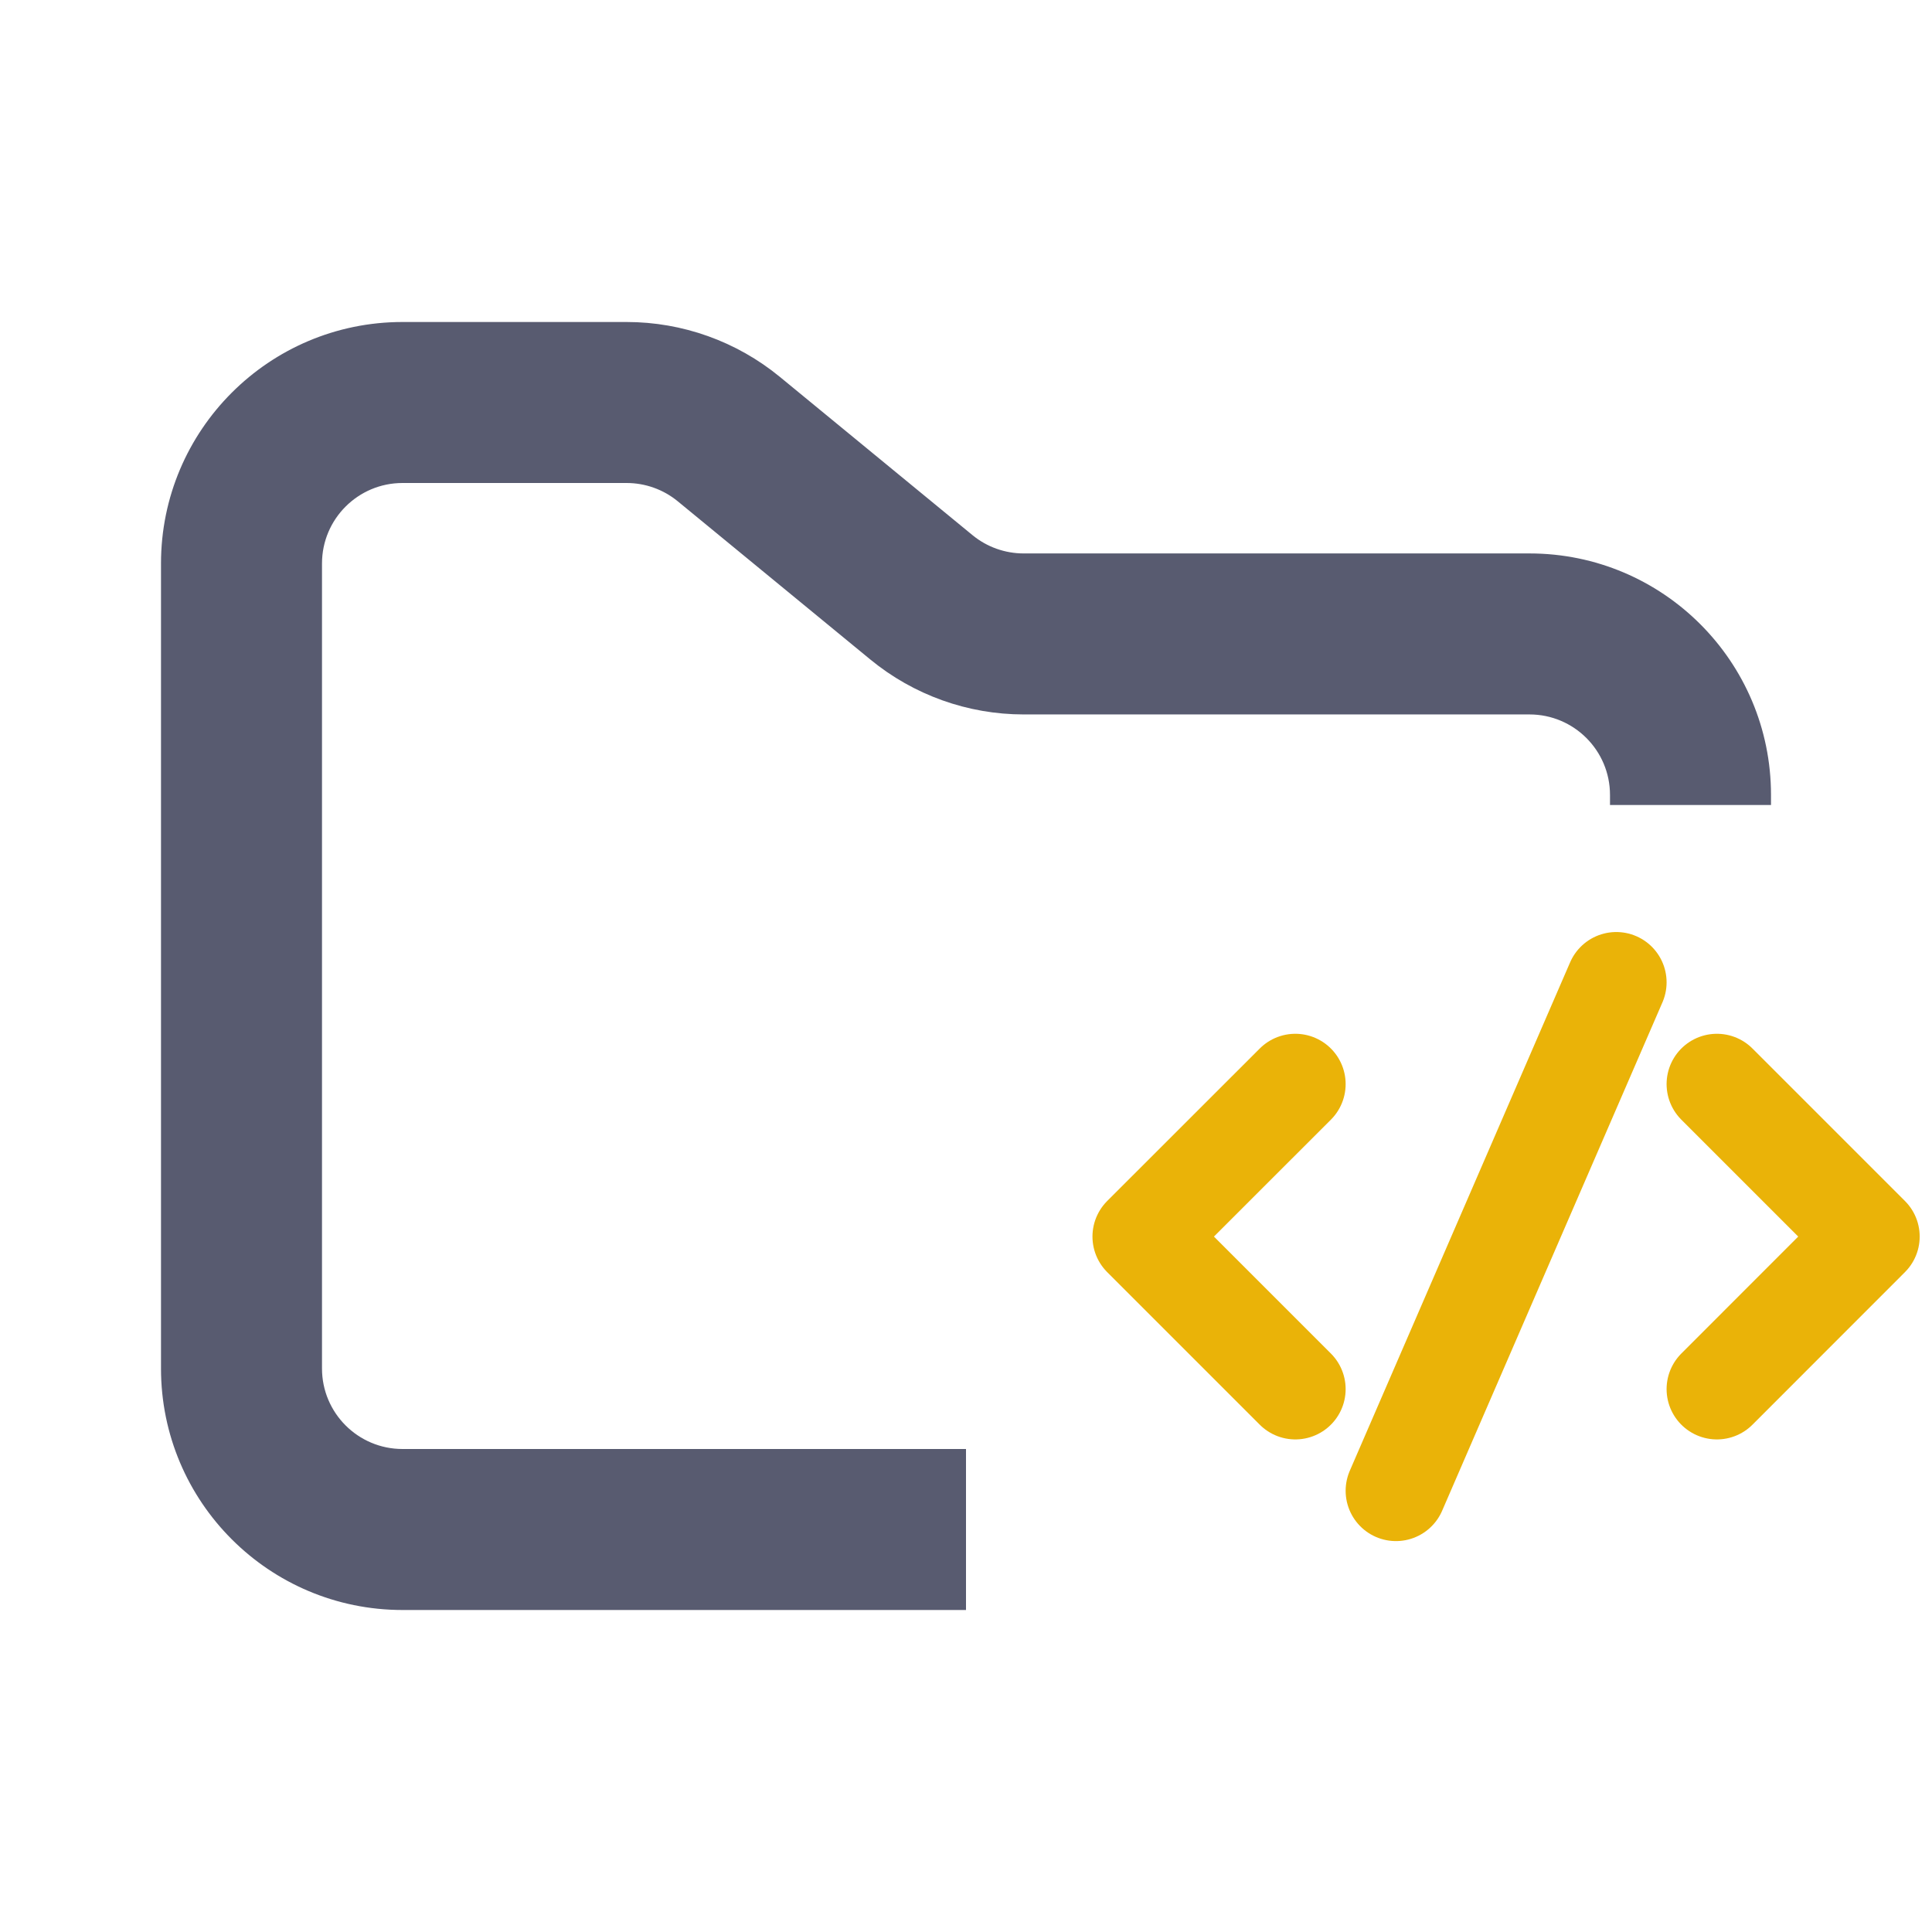
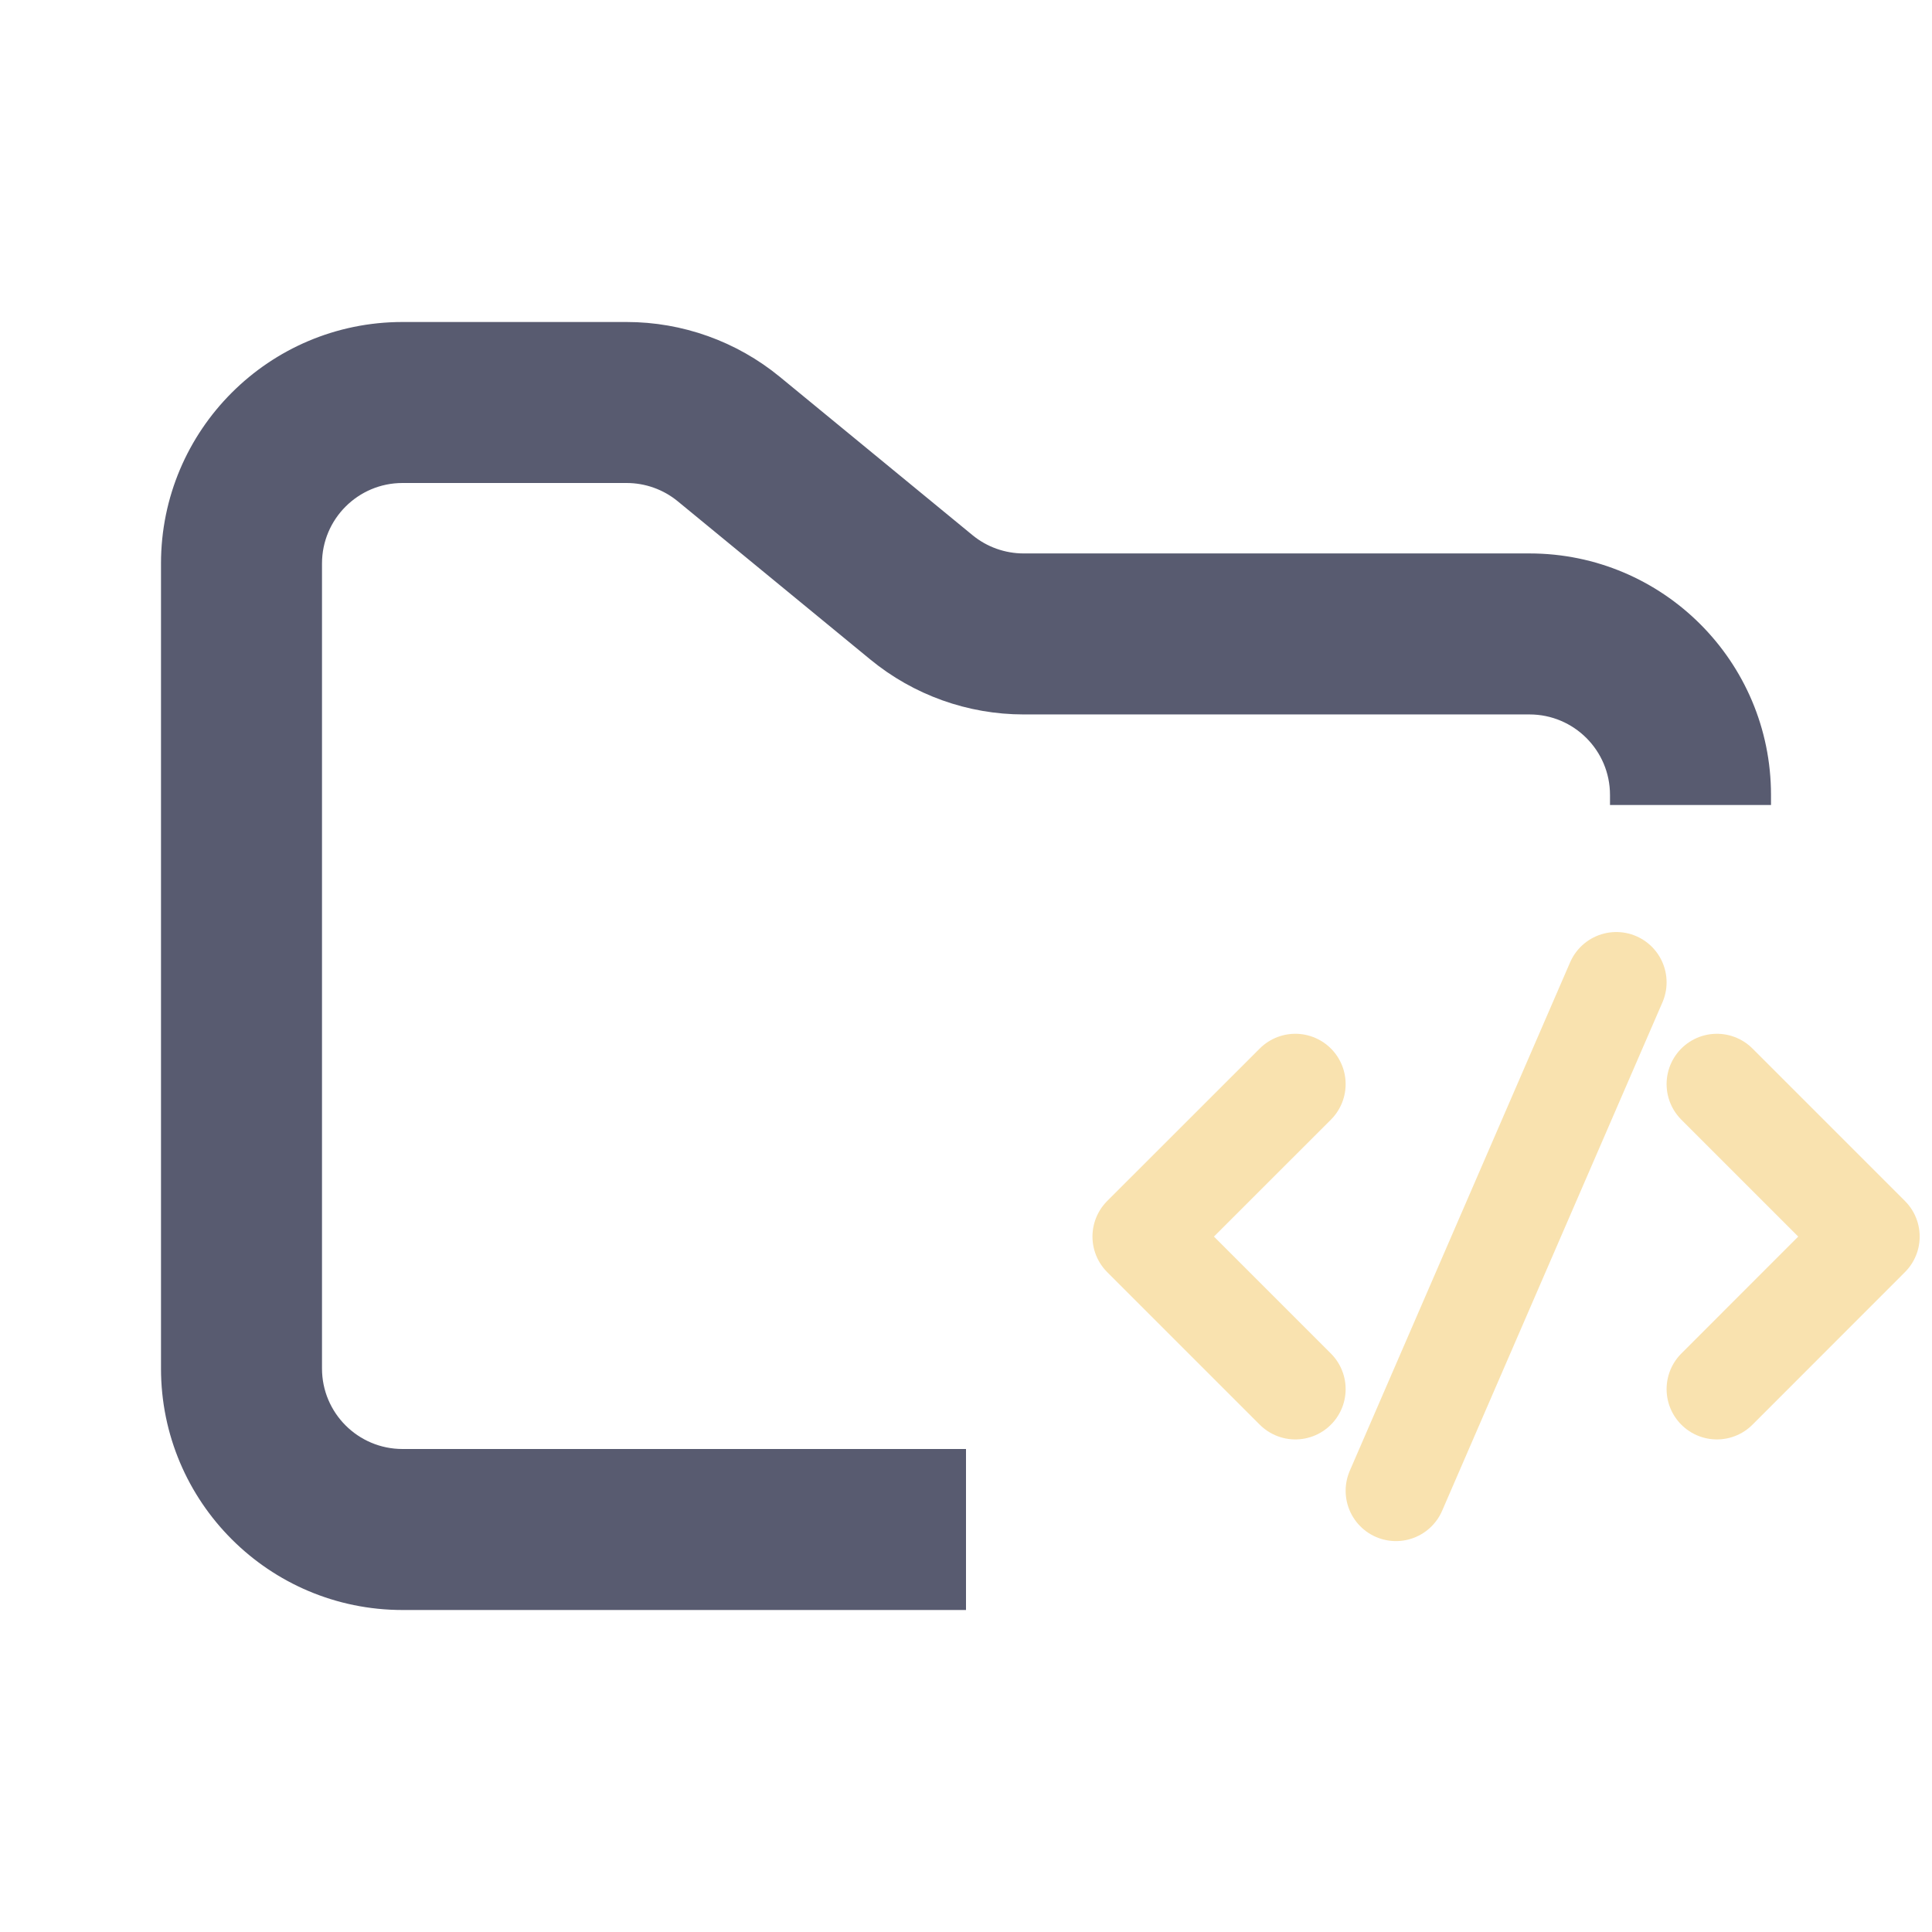
<svg xmlns="http://www.w3.org/2000/svg" width="24" height="24" viewBox="0 0 24 24" fill="none">
  <path fill-rule="evenodd" clip-rule="evenodd" d="M5 4C3.343 4 2 5.343 2 7V17C2 18.657 3.343 20 5 20H12V18H5C4.448 18 4 17.552 4 17V7C4 6.448 4.448 6 5 6H7.784C8.015 6 8.24 6.08 8.419 6.227L10.812 8.193C11.349 8.634 12.022 8.875 12.716 8.875H19C19.552 8.875 20 9.323 20 9.875V10H22V9.875C22 8.218 20.657 6.875 19 6.875H12.716C12.485 6.875 12.26 6.795 12.081 6.648L9.688 4.682C9.151 4.241 8.478 4 7.784 4H5Z" fill="#585b70" />
-   <path d="M16.091 13.467L14.196 15.361L16.091 17.256" stroke="#EAB308" stroke-width="1.25" stroke-linecap="round" stroke-linejoin="round" />
-   <path d="M21.328 13.467L23.222 15.361L21.328 17.256" stroke="#EAB308" stroke-width="1.25" stroke-linecap="round" stroke-linejoin="round" />
-   <path d="M17.341 18.519L20.078 12.203" stroke="#EAB308" stroke-width="1.25" stroke-linecap="round" stroke-linejoin="round" />
+   <path d="M16.091 13.467L14.196 15.361L16.091 17.256" stroke="#f9e2af" stroke-width="1.25" stroke-linecap="round" stroke-linejoin="round" />
+   <path d="M21.328 13.467L23.222 15.361L21.328 17.256" stroke="#f9e2af" stroke-width="1.25" stroke-linecap="round" stroke-linejoin="round" />
+   <path d="M17.341 18.519L20.078 12.203" stroke="#f9e2af" stroke-width="1.25" stroke-linecap="round" stroke-linejoin="round" />
</svg>
